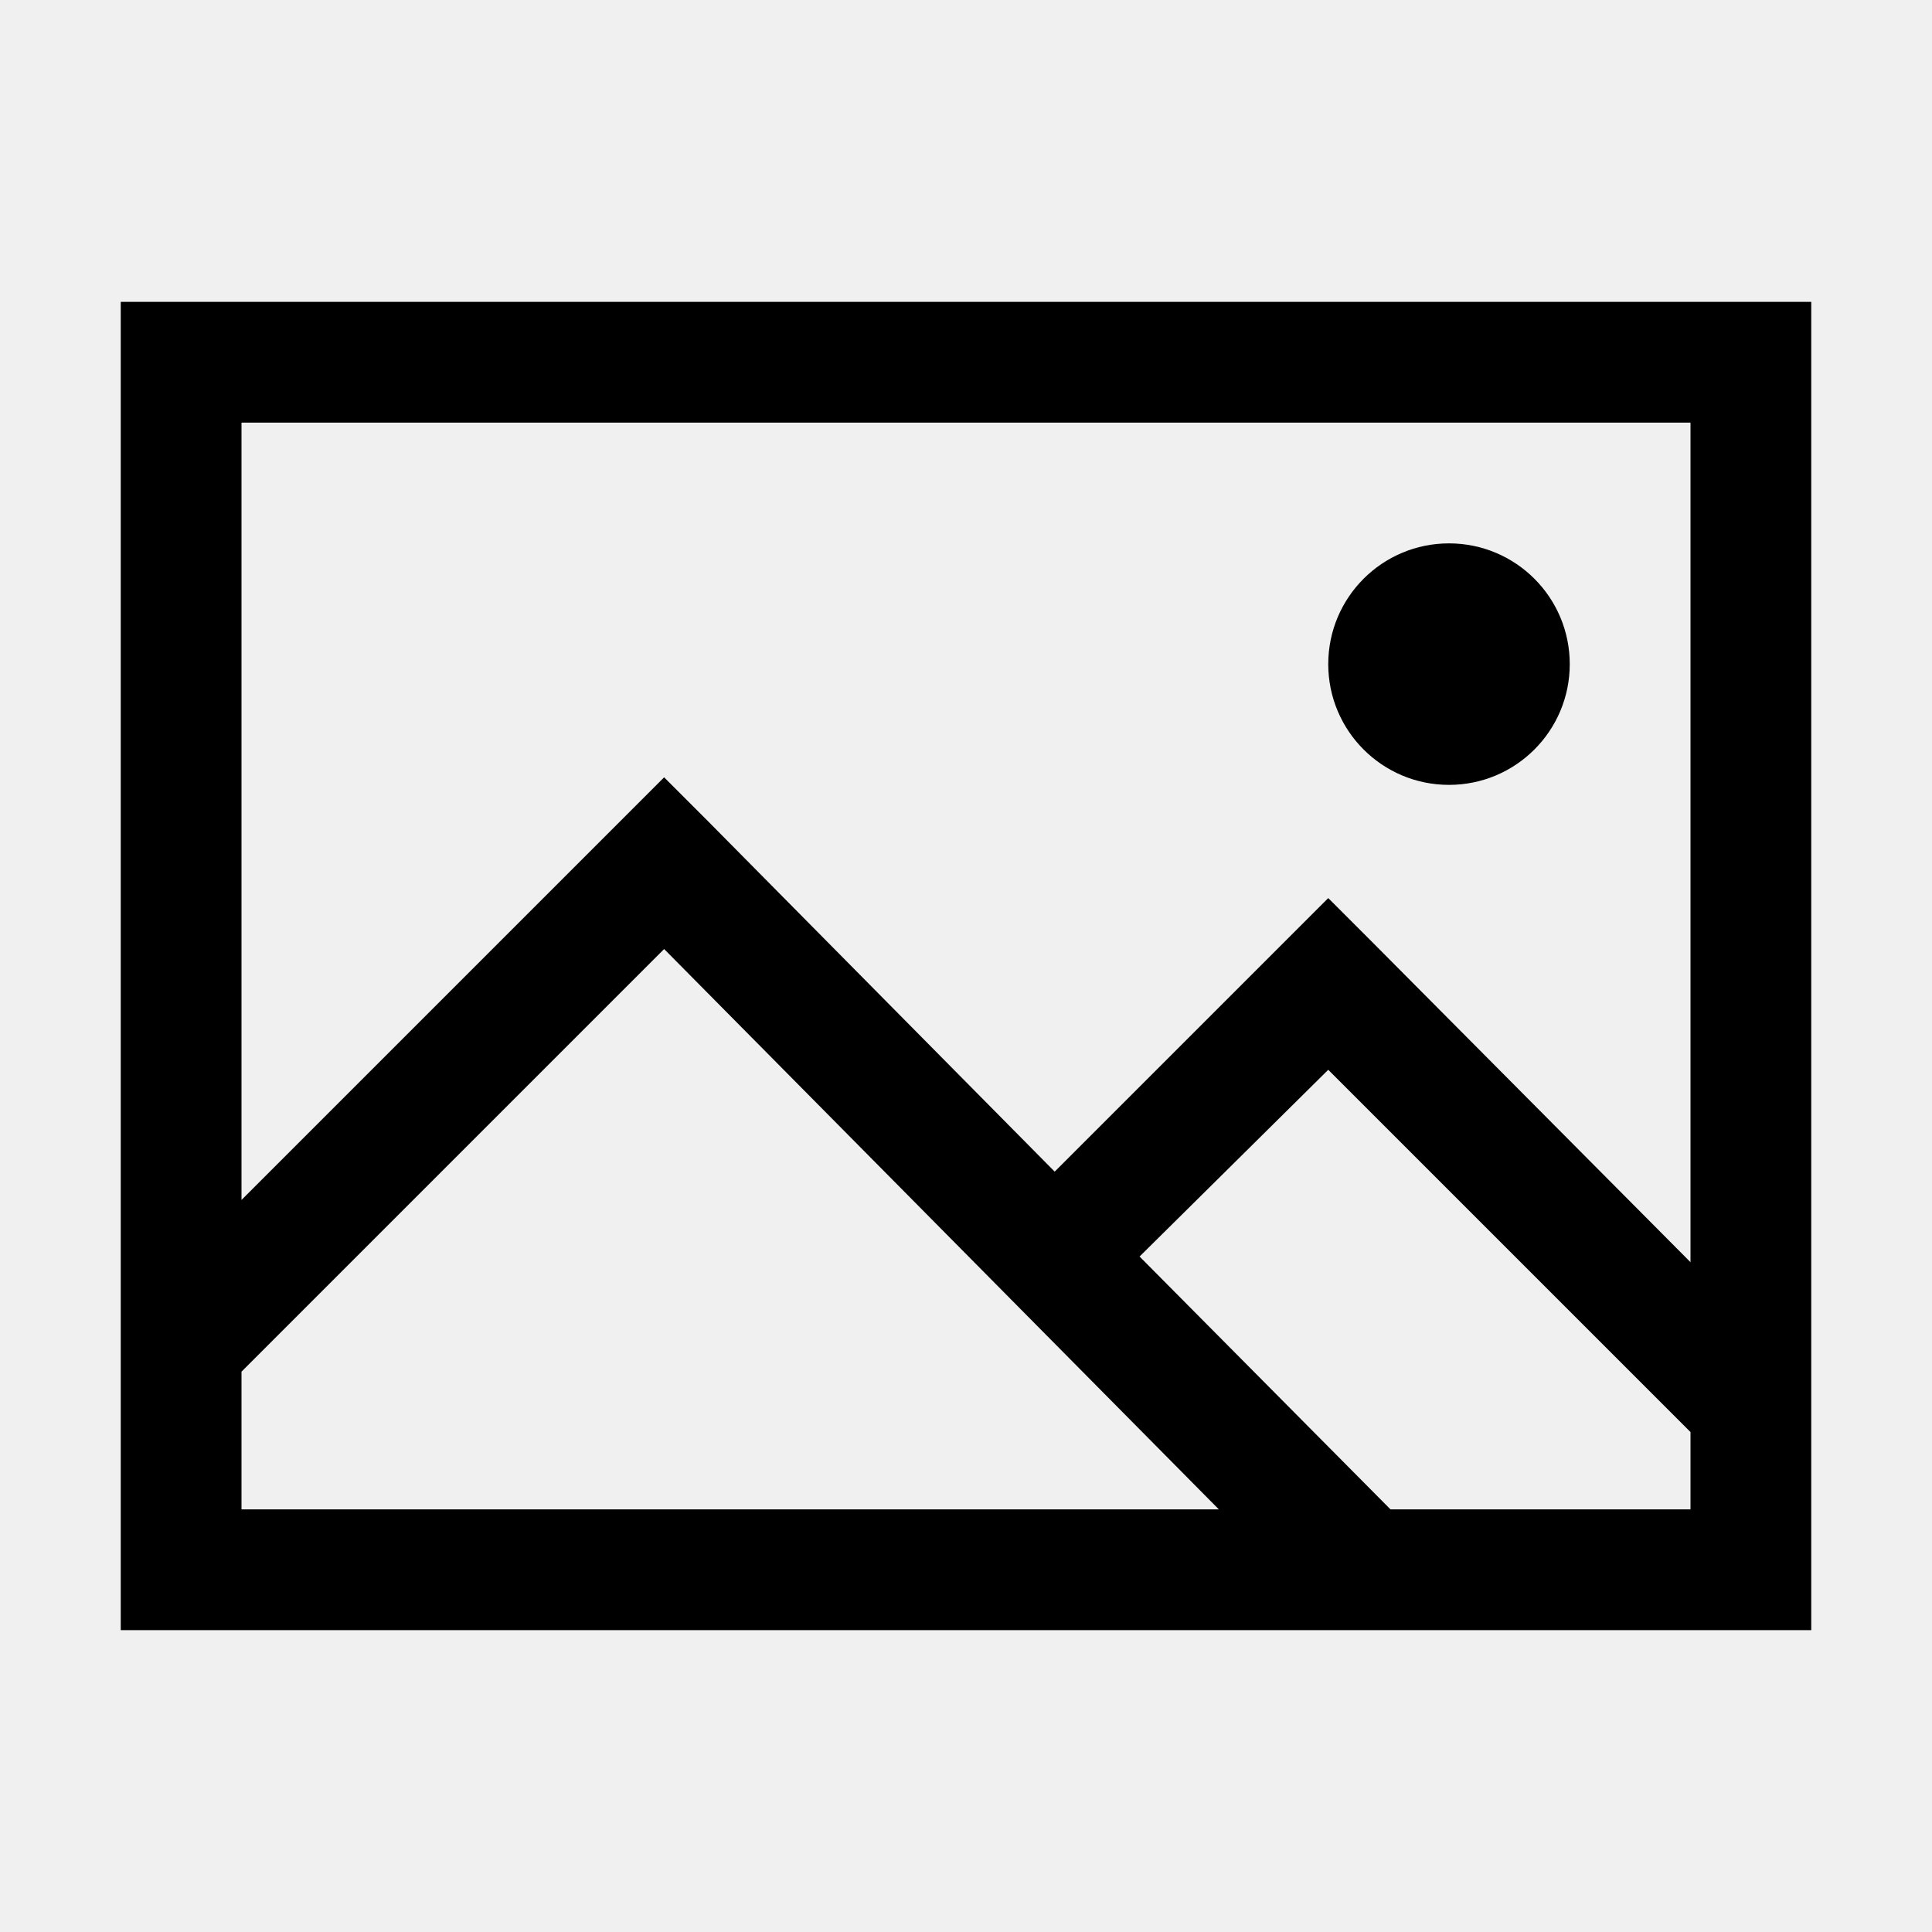
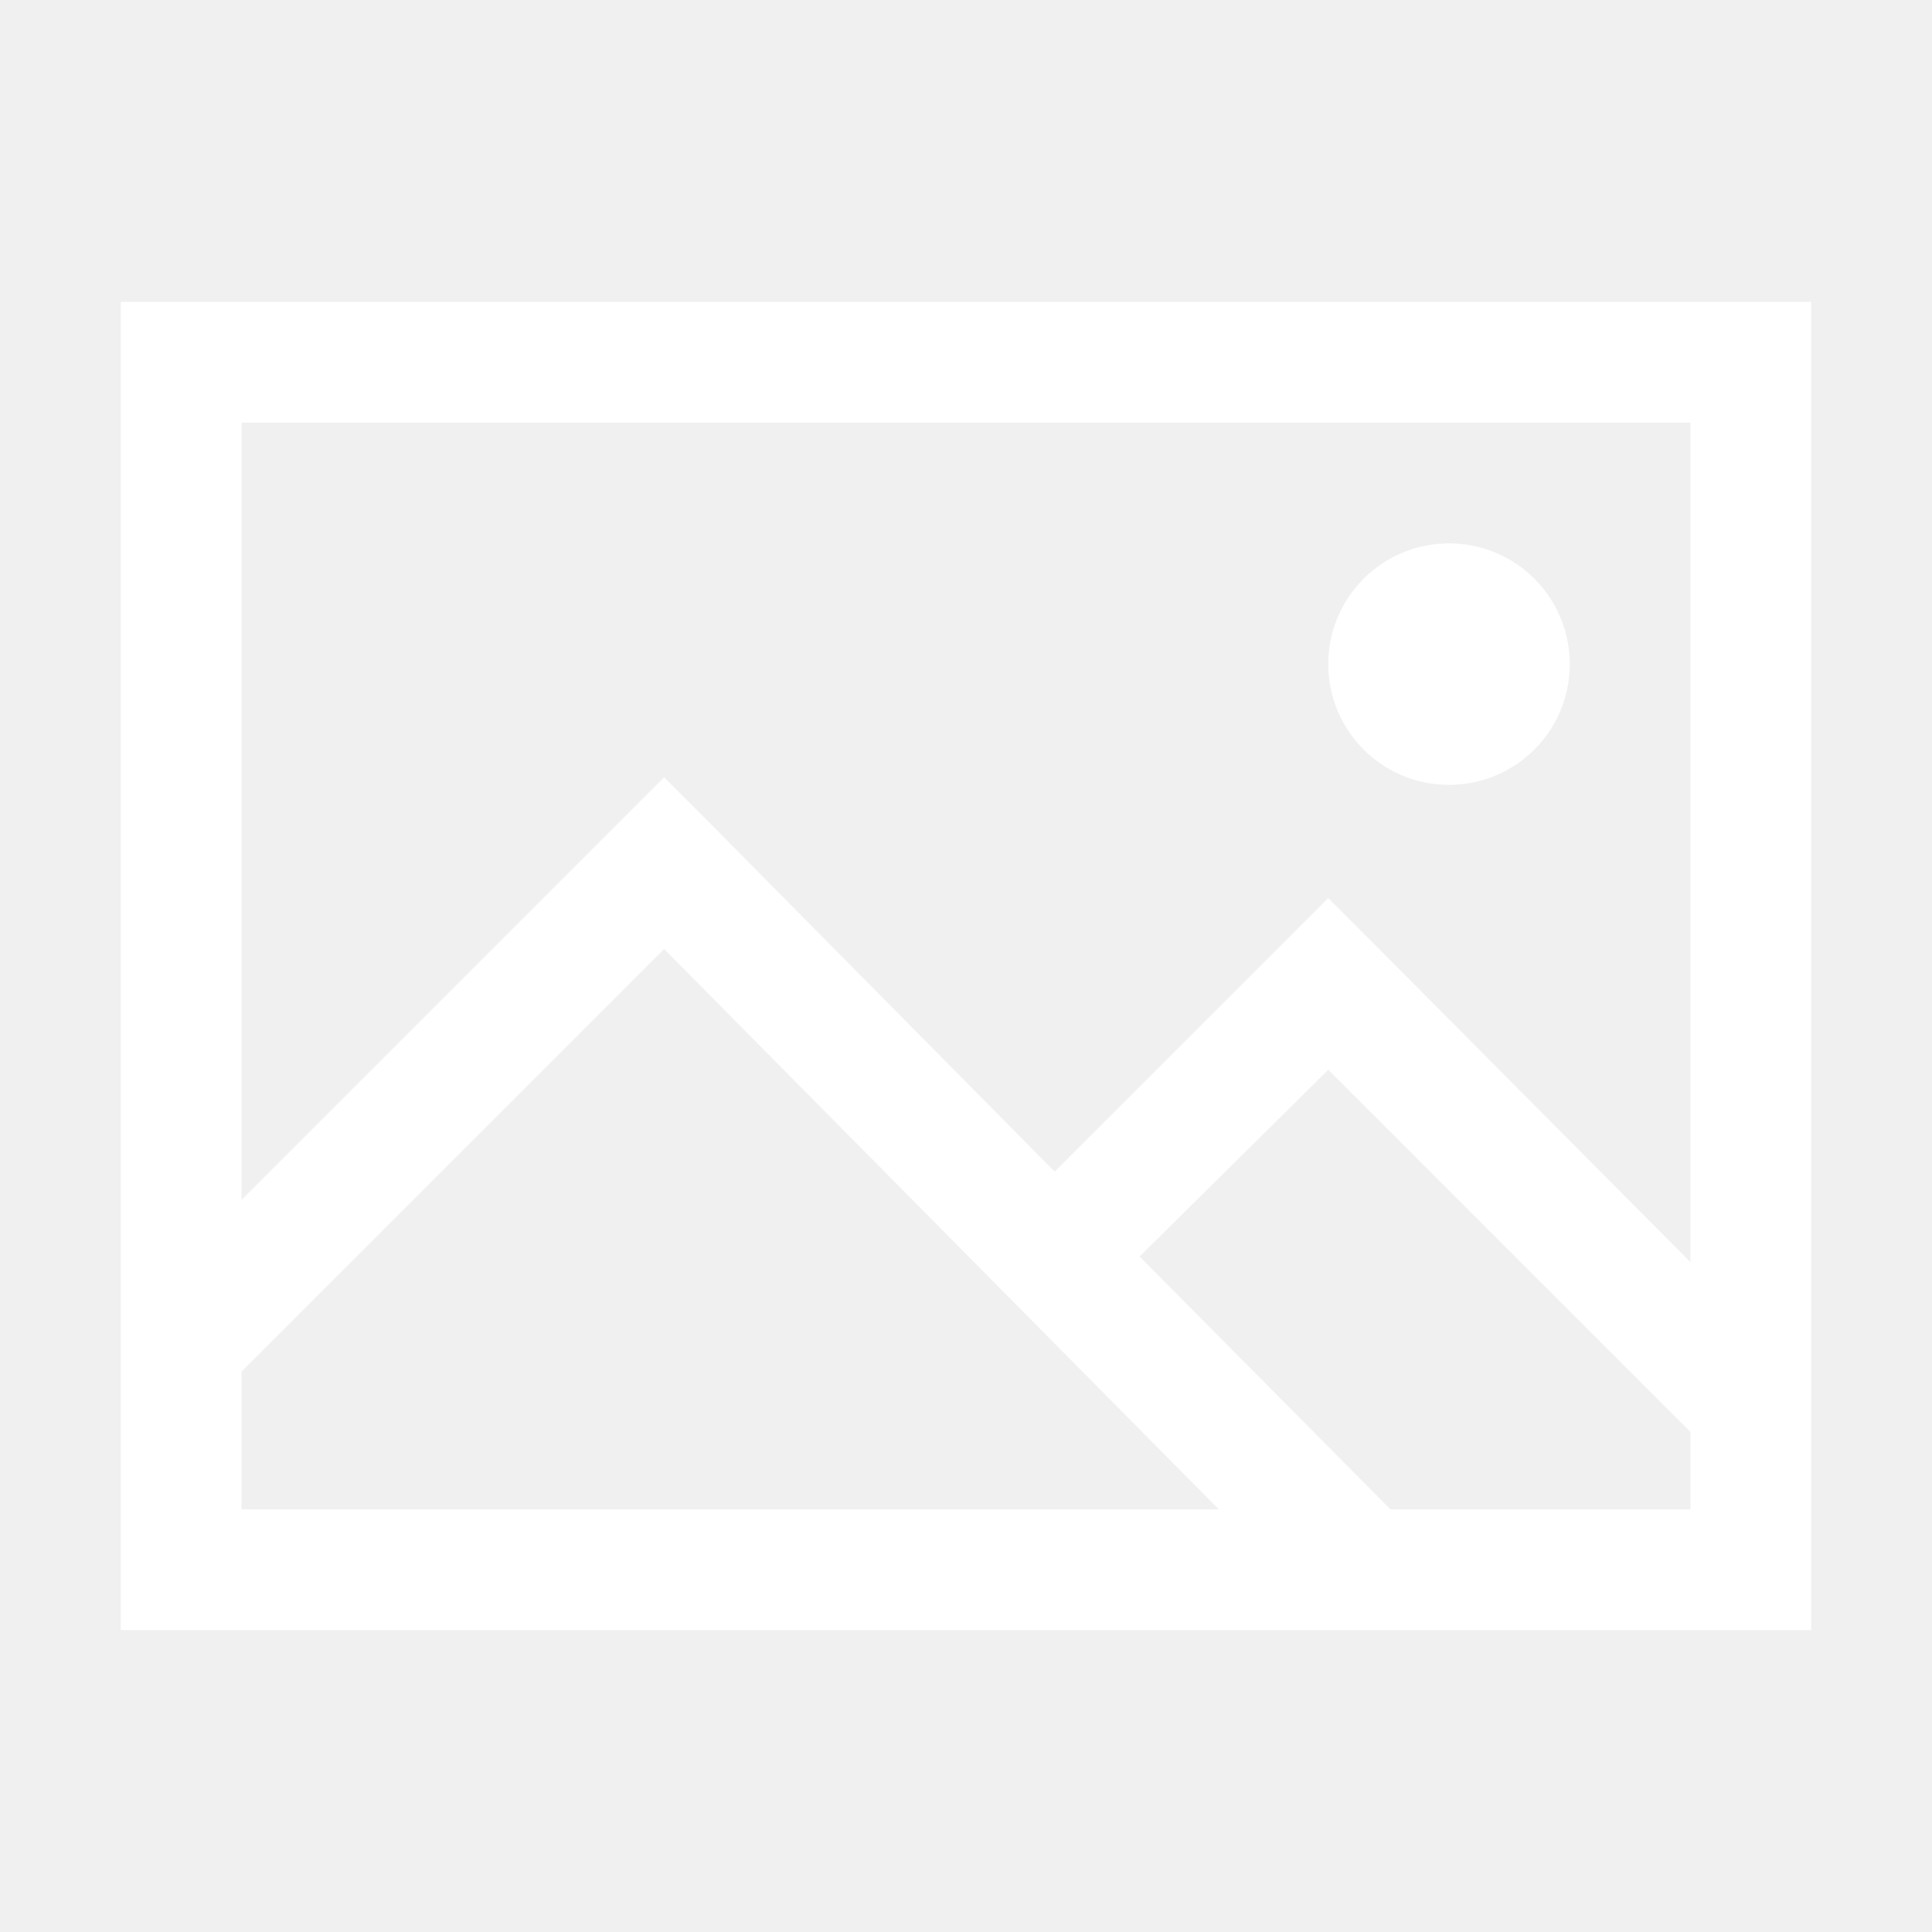
<svg xmlns="http://www.w3.org/2000/svg" viewBox="0 0 32 32" version="1.1" width="512px" height="512px">
  <g id="surface1">
-     <path style=" " d="M 2 5 L 2 27 L 30 27 L 30 5 Z M 4 7 L 28 7 L 28 20.906 L 22.719 15.594 L 22 14.875 L 17.469 19.406 L 11.719 13.594 L 11 12.875 L 4 19.875 Z M 24 9 C 22.895 9 22 9.895 22 11 C 22 12.105 22.895 13 24 13 C 25.105 13 26 12.105 26 11 C 26 9.895 25.105 9 24 9 Z M 11 15.719 L 20.188 25 L 4 25 L 4 22.719 Z M 22 17.719 L 28 23.719 L 28 25 L 23.031 25 L 18.875 20.812 Z " />
+     <path fill="#FFF" style=" " d="M 2 5 L 2 27 L 30 27 L 30 5 Z M 4 7 L 28 7 L 28 20.906 L 22.719 15.594 L 22 14.875 L 17.469 19.406 L 11.719 13.594 L 11 12.875 L 4 19.875 Z M 24 9 C 22.895 9 22 9.895 22 11 C 22 12.105 22.895 13 24 13 C 25.105 13 26 12.105 26 11 C 26 9.895 25.105 9 24 9 Z M 11 15.719 L 20.188 25 L 4 25 L 4 22.719 Z M 22 17.719 L 28 23.719 L 28 25 L 23.031 25 L 18.875 20.812 Z " />
  </g>
</svg>
